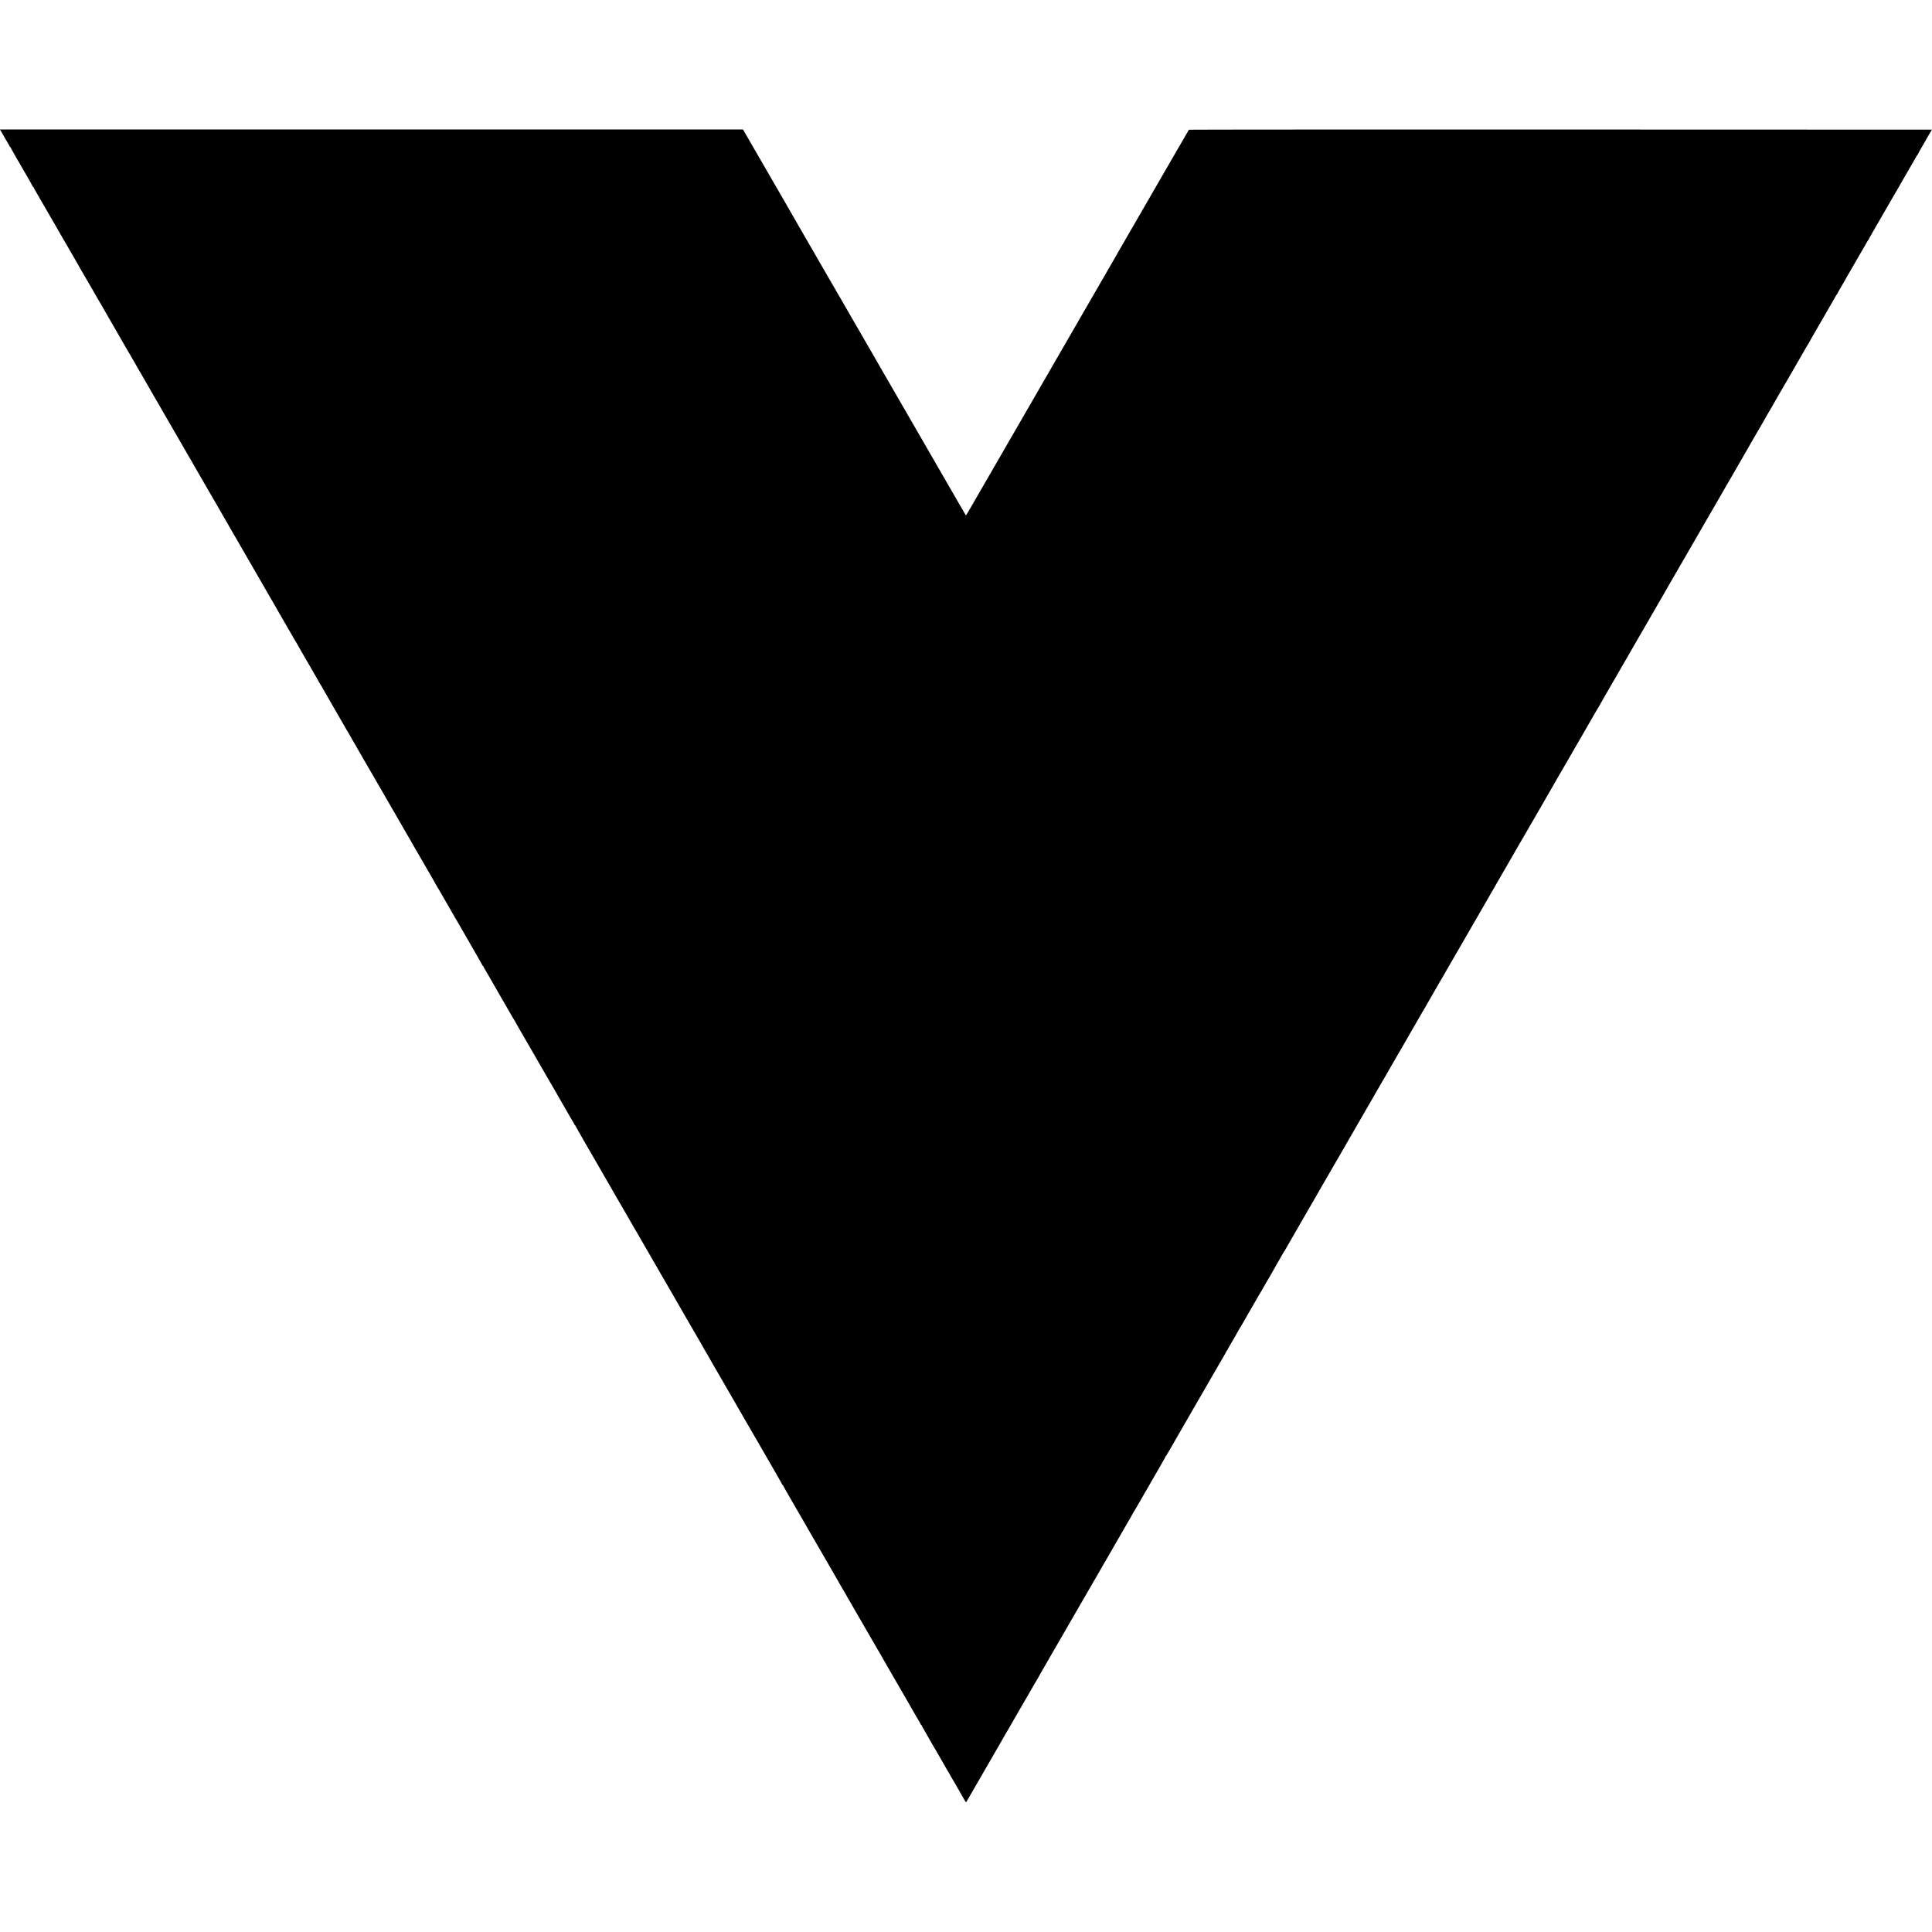
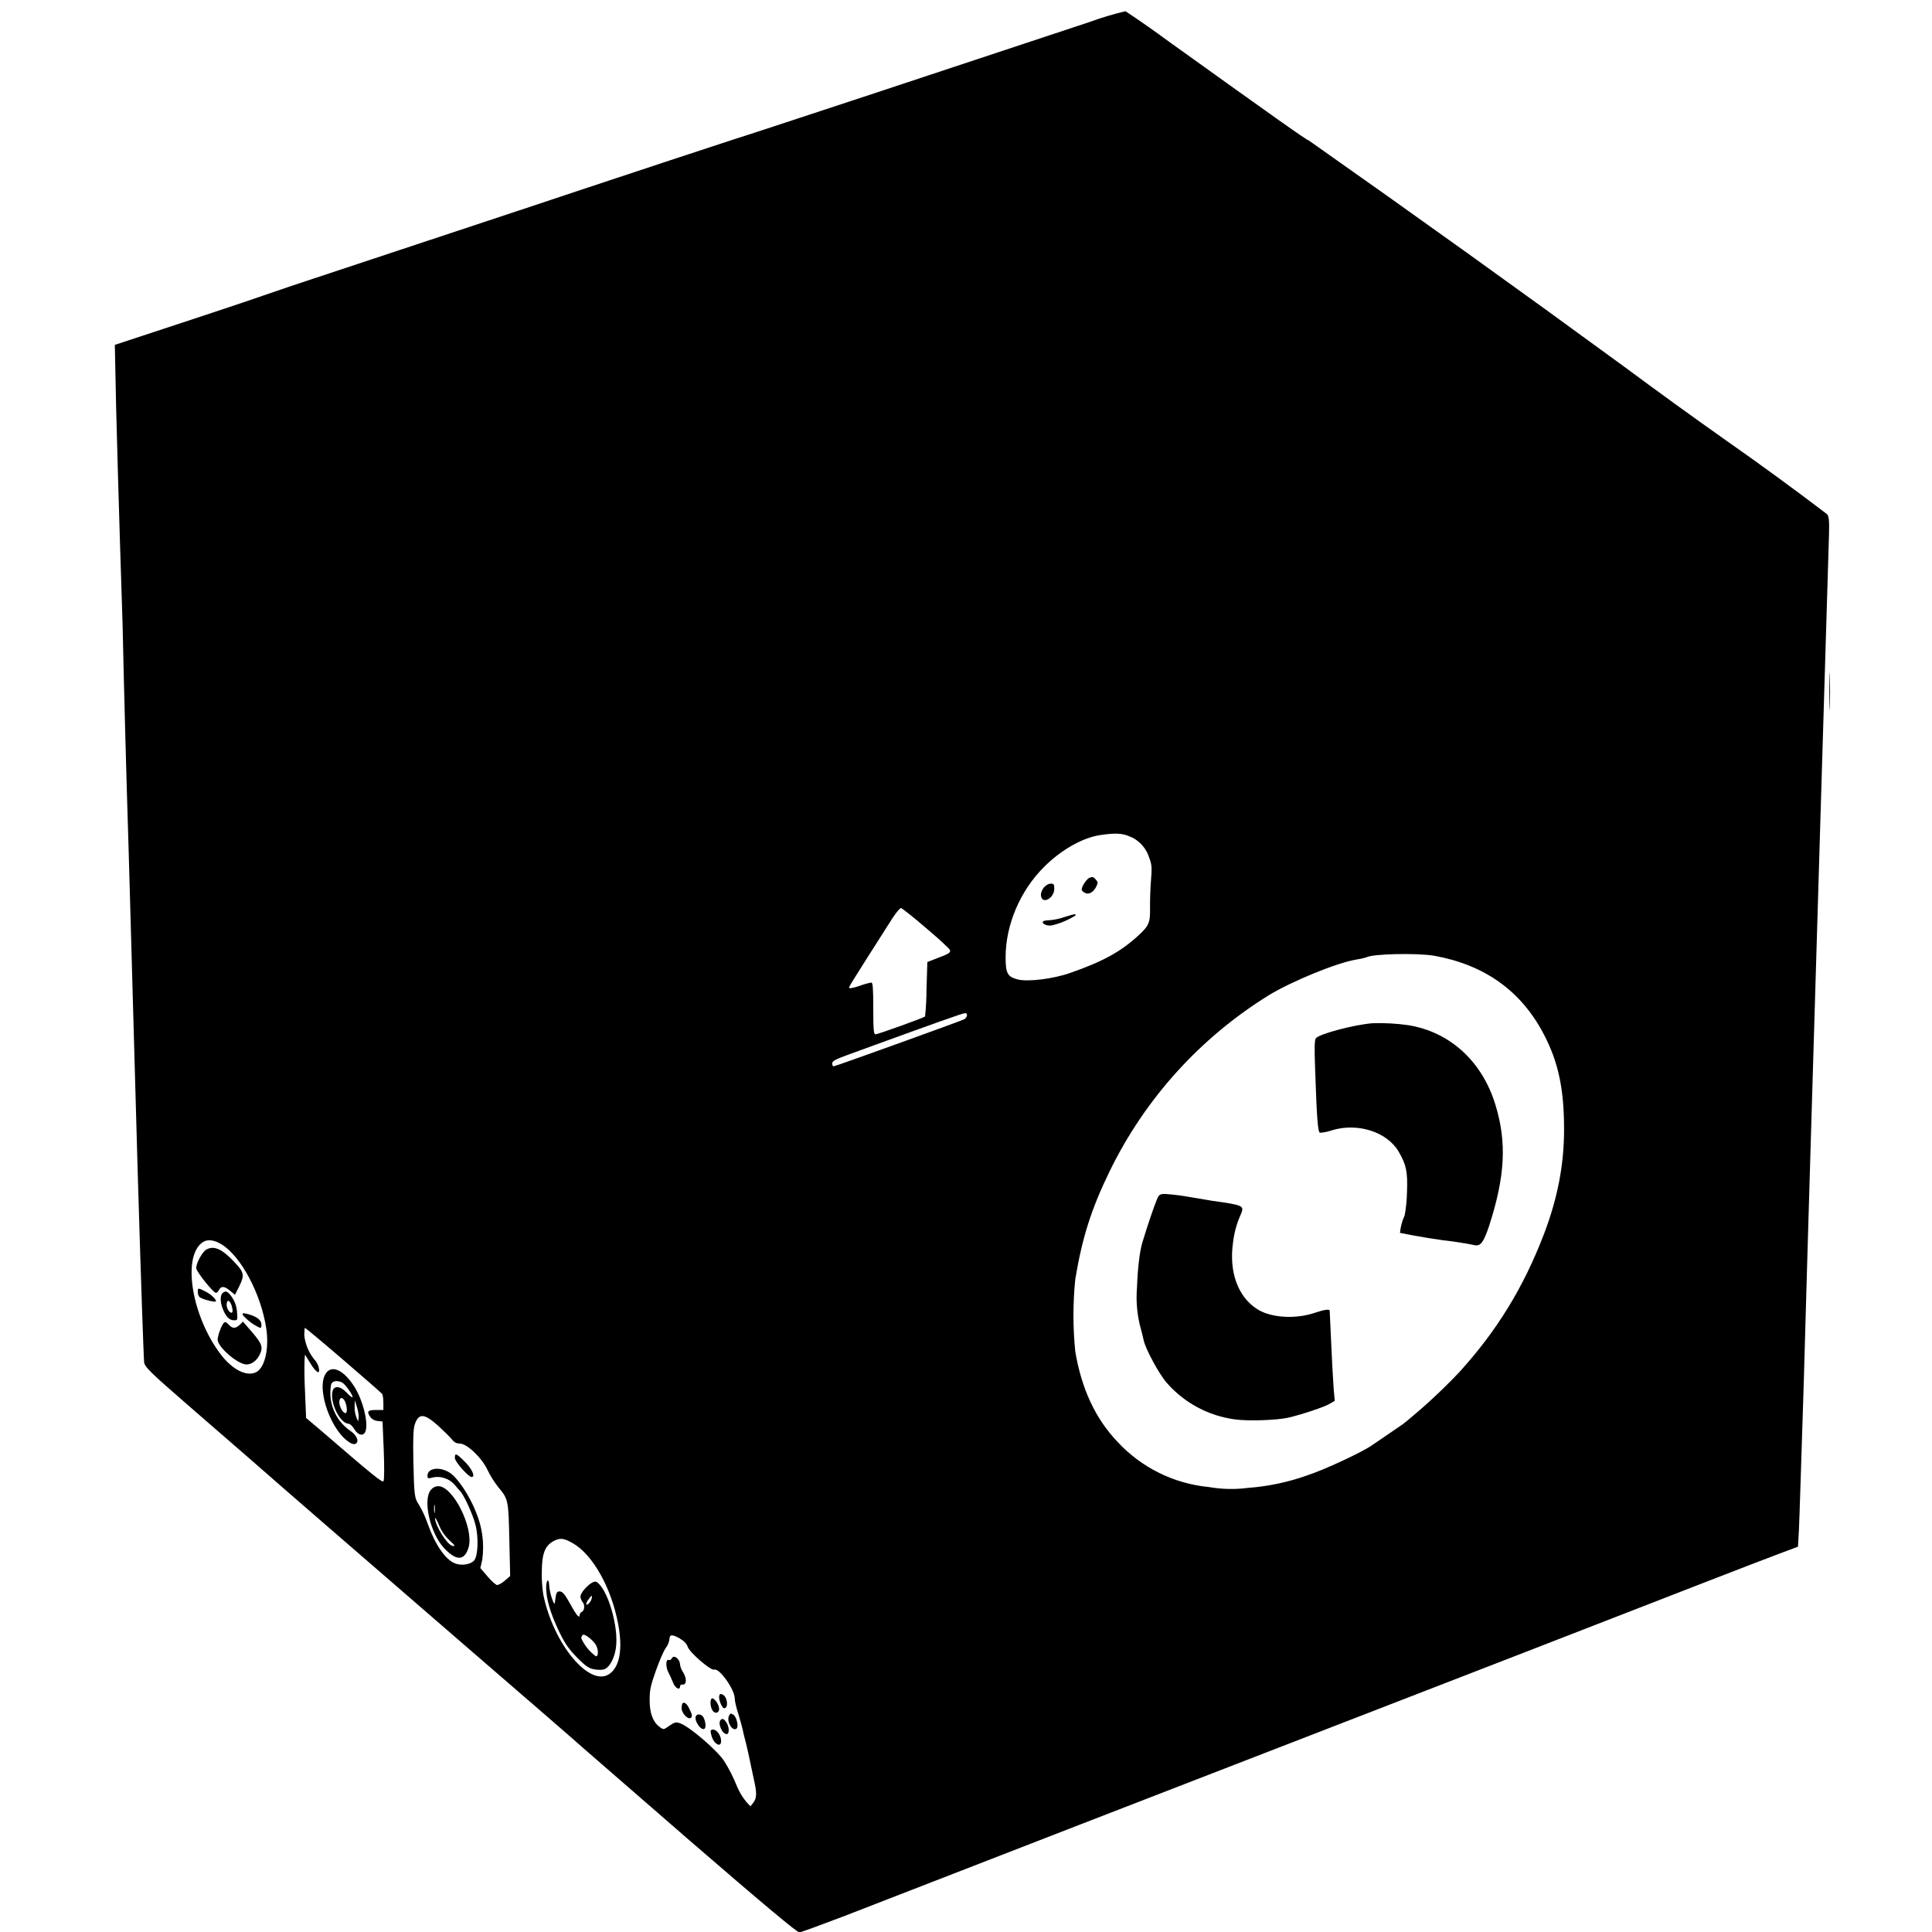
- <svg xmlns="http://www.w3.org/2000/svg" version="1.0" width="16pt" height="16pt" viewBox="0 0 16 16" preserveAspectRatio="xMidYMid meet">
-   <g transform="translate(0,16) scale(0.00032,-0.00032)" fill="#000000" stroke="none">
-     <path d="M18 46618 c45 -75 122 -207 122 -211 0 -2 25 -45 55 -95 30 -50 55 -96 55 -102 0 -5 5 -10 10 -10 6 0 10 -4 10 -9 0 -5 73 -135 161 -288 89 -153 173 -298 187 -323 14 -25 32 -57 41 -72 88 -149 187 -324 189 -335 2 -7 8 -13 13 -13 5 0 9 -4 9 -10 0 -5 46 -89 103 -187 175 -302 490 -846 507 -876 8 -16 20 -36 25 -45 28 -46 290 -498 339 -585 13 -23 74 -129 136 -236 61 -107 123 -215 137 -240 14 -25 29 -50 33 -56 5 -5 23 -37 40 -70 18 -33 38 -67 44 -75 11 -16 21 -33 63 -109 14 -25 29 -50 33 -56 4 -5 21 -35 38 -65 55 -100 261 -455 269 -465 4 -5 14 -21 20 -35 15 -29 41 -75 103 -180 24 -41 52 -88 60 -105 9 -16 57 -100 107 -185 112 -193 362 -626 380 -660 8 -14 23 -38 33 -55 11 -16 23 -37 27 -45 4 -8 26 -46 48 -85 23 -38 53 -90 67 -115 46 -81 64 -113 178 -310 62 -107 121 -210 132 -227 37 -67 56 -99 85 -148 16 -27 32 -57 36 -65 4 -8 15 -27 25 -42 9 -15 53 -89 96 -165 44 -76 177 -307 296 -513 120 -206 268 -463 330 -570 131 -227 117 -203 200 -348 36 -62 73 -125 82 -140 10 -15 21 -34 25 -42 4 -8 20 -37 36 -65 17 -27 38 -65 48 -82 49 -85 64 -111 87 -153 13 -25 28 -49 32 -55 4 -5 78 -134 165 -285 87 -151 166 -288 176 -305 10 -16 26 -43 35 -59 9 -17 125 -217 257 -445 132 -229 253 -441 270 -471 17 -30 45 -79 64 -108 18 -29 33 -54 33 -57 0 -2 20 -37 44 -77 24 -40 123 -212 221 -383 97 -170 190 -330 205 -355 16 -25 39 -65 53 -90 13 -25 81 -144 152 -265 70 -121 137 -238 150 -260 12 -22 37 -65 55 -95 18 -30 43 -73 55 -95 12 -22 48 -85 80 -140 77 -132 163 -280 190 -330 13 -22 71 -123 130 -225 59 -102 116 -199 126 -217 10 -17 29 -50 43 -72 15 -22 26 -43 26 -45 0 -2 27 -50 60 -106 33 -56 60 -103 60 -105 0 -2 55 -98 90 -155 8 -14 182 -316 239 -414 13 -22 45 -79 72 -124 27 -46 49 -86 49 -89 0 -2 14 -24 30 -48 16 -24 30 -46 30 -49 0 -5 74 -135 100 -176 5 -8 24 -42 43 -75 50 -88 58 -101 262 -455 104 -179 199 -345 213 -370 14 -25 28 -49 32 -55 4 -5 17 -26 28 -45 10 -19 62 -109 114 -200 114 -197 133 -230 170 -295 16 -27 33 -57 38 -65 17 -28 96 -165 103 -180 4 -8 16 -28 26 -45 10 -16 77 -131 148 -255 72 -124 181 -313 243 -420 62 -107 121 -209 131 -227 35 -62 323 -560 392 -678 38 -66 83 -145 100 -175 16 -30 33 -59 37 -65 4 -5 17 -27 29 -47 34 -61 56 -100 90 -156 17 -29 31 -55 31 -57 0 -2 17 -32 39 -67 21 -35 134 -229 251 -433 117 -203 235 -407 261 -451 27 -45 49 -85 49 -88 0 -4 8 -19 19 -34 15 -21 200 -341 309 -533 10 -19 33 -58 51 -87 17 -29 31 -54 31 -56 0 -2 25 -44 55 -94 30 -50 55 -95 55 -98 0 -4 6 -15 14 -23 7 -9 27 -41 43 -71 17 -30 170 -297 342 -594 171 -296 311 -542 311 -547 0 -5 5 -9 10 -9 6 0 10 -4 10 -10 0 -5 22 -47 49 -92 27 -46 58 -99 68 -118 24 -43 81 -140 93 -160 5 -8 66 -114 135 -235 69 -121 130 -227 135 -235 12 -21 259 -447 283 -490 10 -19 28 -47 38 -62 11 -14 19 -29 19 -32 0 -3 37 -69 83 -148 99 -170 305 -526 337 -583 13 -22 31 -53 41 -70 11 -16 22 -37 26 -45 7 -14 82 -146 103 -180 14 -24 181 -311 205 -355 13 -22 46 -80 75 -130 29 -49 64 -110 78 -135 14 -25 51 -88 82 -140 31 -52 59 -102 63 -110 4 -8 18 -33 31 -55 205 -353 284 -489 309 -535 17 -30 45 -78 62 -106 18 -28 36 -60 39 -72 4 -12 12 -22 17 -22 5 0 9 -4 9 -10 0 -5 109 -197 241 -427 133 -230 250 -431 259 -448 51 -90 222 -385 280 -485 37 -63 78 -135 92 -160 14 -25 67 -117 118 -205 51 -88 101 -175 111 -193 34 -58 55 -95 149 -257 51 -88 101 -173 110 -190 9 -16 76 -131 147 -255 72 -124 140 -241 151 -260 61 -108 281 -489 355 -615 38 -66 77 -133 87 -150 35 -63 91 -161 100 -175 14 -23 99 -169 128 -220 54 -97 135 -235 142 -245 4 -5 20 -32 35 -60 26 -48 238 -416 276 -480 10 -16 26 -46 37 -65 30 -53 382 -661 403 -695 10 -16 22 -37 26 -45 4 -8 26 -48 50 -88 24 -41 43 -75 43 -77 0 -2 22 -40 50 -85 27 -45 50 -84 50 -86 0 -3 38 -69 83 -147 84 -142 302 -520 340 -587 10 -19 34 -60 52 -90 18 -30 44 -75 57 -100 14 -25 45 -79 70 -120 25 -41 56 -96 70 -121 14 -25 77 -133 138 -240 62 -107 122 -210 132 -229 25 -43 310 -535 337 -581 11 -19 26 -45 34 -59 17 -32 238 -414 266 -460 11 -19 24 -41 28 -49 3 -7 75 -133 160 -278 84 -146 153 -269 153 -274 0 -5 5 -9 10 -9 6 0 10 -4 10 -10 0 -5 82 -150 181 -322 182 -314 201 -346 240 -415 12 -21 80 -139 152 -263 71 -124 141 -245 155 -270 14 -25 28 -49 32 -55 6 -8 145 -248 220 -380 37 -66 209 -362 229 -395 11 -19 24 -42 28 -49 4 -8 67 -118 140 -243 73 -125 133 -230 133 -233 0 -2 15 -28 33 -57 19 -29 47 -78 64 -108 17 -30 53 -93 79 -139 53 -90 82 -141 157 -272 82 -142 115 -199 381 -659 142 -245 268 -463 281 -485 12 -22 71 -125 132 -230 60 -104 172 -298 248 -430 76 -132 146 -253 156 -270 11 -16 22 -36 26 -44 3 -8 30 -54 60 -103 29 -49 53 -91 53 -93 0 -3 18 -34 40 -70 22 -36 40 -67 40 -69 0 -2 37 -66 81 -142 45 -77 98 -168 119 -204 20 -36 47 -81 58 -100 12 -19 27 -47 33 -62 6 -16 15 -28 20 -28 5 0 9 -4 9 -9 0 -6 63 -118 140 -251 77 -133 140 -243 140 -245 0 -2 18 -33 41 -70 22 -37 49 -83 60 -101 10 -19 29 -51 40 -71 25 -45 109 -189 126 -218 7 -11 17 -29 22 -40 6 -11 22 -38 35 -60 14 -22 37 -62 52 -90 14 -27 35 -62 45 -77 11 -14 19 -29 19 -32 0 -3 18 -35 40 -71 22 -36 40 -67 40 -69 0 -2 19 -35 42 -72 23 -38 55 -94 72 -124 26 -47 139 -244 171 -298 6 -9 21 -36 34 -60 28 -48 37 -51 51 -19 6 12 19 36 29 52 10 17 27 46 38 65 11 19 104 181 208 360 103 179 199 345 213 370 14 25 42 74 64 109 21 34 38 65 38 67 0 2 18 33 40 69 22 36 40 67 40 69 0 3 177 310 199 346 16 26 136 234 140 244 2 5 25 44 52 88 27 44 49 81 49 84 0 2 18 34 40 70 22 36 40 67 40 69 0 2 20 36 43 77 35 58 169 289 297 513 9 17 50 86 90 155 40 69 86 150 103 180 16 30 35 62 41 70 6 8 16 24 22 35 35 64 72 129 167 293 59 100 116 199 127 220 11 20 30 53 41 72 43 72 1070 1850 1121 1940 14 25 65 113 113 195 48 83 96 166 107 185 10 19 28 50 38 68 11 18 73 124 137 235 64 111 175 303 246 427 71 124 173 299 225 390 52 91 116 202 143 248 27 45 49 85 49 89 0 4 6 14 14 22 7 9 28 43 46 76 26 47 251 436 378 655 11 19 29 51 40 70 11 19 101 176 201 348 99 172 181 317 181 323 0 5 5 9 10 9 6 0 10 5 10 11 0 6 8 23 18 37 11 15 32 52 49 82 16 30 130 228 253 440 122 212 234 405 248 430 13 25 39 70 57 100 39 65 69 117 130 225 25 44 50 87 55 95 12 19 78 134 220 380 61 107 129 224 150 260 161 277 222 382 246 425 15 28 47 83 71 123 24 41 43 78 43 83 0 5 4 9 8 9 4 0 13 12 19 28 7 15 23 45 36 67 66 110 277 478 277 483 0 3 6 13 14 21 7 9 27 41 43 71 17 30 45 80 63 110 34 57 375 649 394 685 6 11 16 27 22 35 6 8 26 42 44 75 18 33 41 74 51 90 10 17 24 41 32 55 54 97 72 128 88 152 11 14 19 28 19 30 0 3 79 141 175 308 96 167 175 305 175 308 0 3 6 13 14 21 7 9 26 39 41 66 33 60 276 483 338 587 24 40 46 80 50 88 4 8 13 24 20 35 14 23 95 163 125 215 11 19 52 91 92 160 40 69 80 139 90 155 9 17 103 179 207 360 105 182 200 346 211 365 103 181 463 802 489 845 7 11 15 27 19 35 4 8 29 51 55 95 64 110 828 1433 848 1470 9 17 24 41 33 55 9 14 29 48 45 77 15 28 52 93 82 145 30 51 62 107 71 123 17 30 231 398 400 690 51 88 103 179 115 202 12 23 26 48 32 55 6 7 24 38 40 68 17 30 61 107 98 170 37 63 84 144 103 180 19 36 41 72 48 81 8 8 14 18 14 21 0 4 27 51 59 106 32 55 72 124 89 154 16 29 71 125 122 213 51 88 104 180 118 205 13 25 28 50 32 55 4 6 17 26 28 45 11 19 45 80 77 135 31 55 66 116 77 135 11 19 88 152 171 295 401 694 620 1072 650 1125 11 19 87 152 170 295 83 143 158 273 166 288 9 16 21 36 26 45 6 9 31 52 55 96 25 43 54 94 66 115 11 20 95 164 186 321 91 157 173 299 182 315 9 17 26 46 37 65 12 19 66 114 121 210 56 96 108 186 117 200 8 14 24 40 34 59 24 45 383 664 412 713 5 9 17 29 26 45 15 28 120 210 241 419 36 61 68 117 72 125 4 8 12 23 19 34 35 57 245 420 262 453 11 20 35 61 53 90 17 29 32 54 32 56 0 3 28 51 62 108 33 57 70 119 80 138 10 19 23 42 28 50 5 8 32 53 59 100 27 47 149 258 271 470 122 212 234 405 248 430 30 53 62 108 80 135 6 11 15 27 19 35 4 8 85 150 181 315 96 165 187 323 202 350 31 56 116 202 130 225 5 8 25 42 43 75 19 33 92 159 162 280 149 257 157 271 202 350 19 33 38 67 43 75 9 14 228 392 275 475 12 22 55 96 95 165 40 69 80 139 90 155 24 42 202 350 221 383 9 15 27 47 41 72 14 25 75 131 136 236 61 106 121 210 134 232 99 172 271 470 279 482 5 8 23 40 40 70 18 30 81 141 142 245 60 105 121 210 135 235 14 25 71 124 127 220 56 96 143 247 194 335 51 88 96 167 102 175 14 24 180 311 204 355 23 43 340 590 356 615 5 8 50 87 101 175 171 301 517 898 582 1008 25 43 46 81 46 83 0 2 12 23 27 47 14 23 40 67 56 97 16 30 35 62 42 70 7 8 15 22 18 30 4 8 20 38 37 65 16 28 33 57 37 65 6 12 111 196 143 250 5 8 55 95 112 193 57 98 113 195 126 215 12 20 27 46 32 57 6 11 14 27 20 35 5 8 76 130 156 270 80 140 165 287 187 325 23 39 52 90 66 115 13 25 30 52 37 61 8 8 14 18 14 21 0 4 41 77 92 165 50 87 175 302 276 478 101 176 208 360 236 408 28 49 67 117 86 152 19 35 41 70 48 77 6 6 12 15 12 19 0 7 124 224 167 291 12 21 23 40 23 42 0 2 21 40 46 83 26 43 55 92 64 109 54 95 327 568 354 614 19 30 45 75 59 100 71 128 82 145 89 148 4 2 8 8 8 13 0 5 42 82 94 172 311 538 496 858 518 897 14 25 40 70 58 100 18 30 42 71 53 90 10 19 79 139 152 265 73 127 142 246 153 265 10 19 43 76 72 125 29 50 63 108 75 130 65 116 80 140 87 143 4 2 8 8 8 12 0 8 114 212 140 250 6 8 14 24 20 35 5 11 54 97 108 190 l100 170 -9611 3 c-5286 1 -9614 -1 -9618 -5 -5 -6 -419 -719 -619 -1068 -89 -155 -267 -463 -323 -560 -38 -66 -81 -140 -95 -165 -31 -56 -263 -457 -526 -910 -110 -190 -224 -388 -254 -440 -29 -52 -61 -109 -71 -125 -23 -39 -243 -420 -268 -465 -11 -19 -204 -352 -428 -740 -224 -388 -477 -826 -563 -975 -85 -148 -185 -322 -222 -385 -37 -63 -120 -207 -185 -320 -65 -113 -177 -306 -248 -430 -72 -124 -172 -297 -222 -385 -51 -88 -142 -245 -202 -350 -131 -226 -247 -427 -408 -705 -65 -113 -249 -432 -410 -710 -160 -278 -388 -673 -506 -877 -118 -205 -216 -373 -219 -373 -3 0 -52 82 -109 183 -58 100 -144 250 -192 332 -95 164 -402 696 -647 1120 -85 149 -228 396 -317 550 -212 365 -982 1700 -1008 1745 -10 19 -43 76 -72 125 -29 50 -64 110 -77 135 -14 25 -63 110 -110 190 -47 80 -96 165 -110 190 -14 25 -99 171 -188 325 -89 154 -174 300 -188 325 -13 25 -64 113 -112 195 -48 83 -140 242 -205 355 -65 113 -183 317 -263 454 -79 137 -152 264 -163 282 -50 89 -335 583 -354 614 -12 19 -34 58 -50 85 -15 28 -129 226 -253 440 -124 215 -235 408 -247 430 -12 22 -69 121 -127 220 -58 99 -226 389 -373 645 -148 256 -324 561 -392 678 -67 117 -134 232 -147 255 -13 23 -33 59 -46 80 l-22 37 -9615 0 -9615 0 20 -32z" />
-   </g>
+ <svg xmlns="http://www.w3.org/2000/svg" version="1.0" width="16pt" height="16pt" viewBox="0 0 16 16">
+   <path d="M9.021.183c-.932.31-2.905.962-2.928.966-.015.004-.829.272-1.81.599l-1.87.62a53.311 53.311 0 01-.8.27l-.662.218.004.193c.002.218.031 1.243.06 2.115a199.993 199.993 0 00.05 1.864l.075 2.665c.025.852.05 1.57.054 1.594.01.038.06.087.356.344l.523.454c.357.313.68.592 1.694 1.47.572.494 1.049.907 1.06.919l.893.776c.606.524.882.754.9.753.015-.001.18-.062.367-.133l1.971-.765 3.617-1.401c1.09-.424 2.058-.8 2.15-.833l.165-.062.008-.141c.004-.077.021-.625.04-1.217.04-1.426.056-1.913.136-4.605l.073-2.42c.003-.108 0-.147-.015-.167a25.85 25.85 0 00-.831-.607 44.416 44.416 0 01-.847-.613 173.538 173.538 0 00-2.617-1.877c-.007.005-.268-.18-1.163-.822a8.522 8.522 0 00-.353-.247 2.553 2.553 0 00-.3.09zm.35 6.75a.283.283 0 01.148.175c.019.05.022.078.013.182a2.858 2.858 0 00-.008.227c.003.124-.01.151-.096.23-.148.136-.293.215-.564.31-.141.05-.353.076-.437.054-.083-.022-.099-.05-.099-.184 0-.267.12-.55.318-.747.141-.142.319-.242.464-.264.133-.02.192-.016.26.018zm-1.698.756c.107.09.196.173.196.182 0 .022-.016.03-.114.067l-.075.029-.007.223a2.23 2.23 0 01-.012.228c-.01.011-.392.148-.411.148-.014 0-.018-.04-.018-.215 0-.167-.004-.214-.016-.214a.584.584 0 00-.096.027c-.043.015-.082.024-.086.018-.007-.007-.013.003.357-.578.03-.046.062-.084.07-.084.01.001.105.077.212.169zm4.204.226c.417.075.72.29.908.65.12.229.168.452.168.788 0 .292-.053.567-.165.863-.17.445-.39.803-.702 1.147a4.74 4.74 0 01-.466.43l-.259.177c-.087.06-.394.202-.531.247a1.871 1.871 0 01-.494.105 1.083 1.083 0 01-.325-.007 1.186 1.186 0 01-.756-.374c-.184-.193-.298-.44-.35-.748a2.969 2.969 0 010-.599c.058-.349.134-.585.285-.895a3.535 3.535 0 011.318-1.457c.188-.115.566-.27.723-.295a.598.598 0 00.086-.019c.047-.029.418-.037.56-.013zm-3.869.494a.047.047 0 01-.022.032c-.027.014-1.068.39-1.083.39-.006 0-.011-.012-.011-.025 0-.019.029-.034.142-.075.738-.269.938-.34.957-.34.011-.002.019.007.017.018zm-6.172 1.897c.161.1.325.408.369.695.025.165-.011.324-.082.362-.078.041-.198-.018-.297-.149-.235-.311-.317-.794-.155-.921.041-.033.098-.028.165.013zm1.009.958c.171.147.315.273.32.28.005.008.01.04.01.073v.06h-.063c-.068 0-.077.013-.044.06a.086.086 0 00.06.031l.04.004.01.238c.005.131.005.247-.002.256-.008.016-.074-.036-.525-.425l-.116-.098-.009-.219a3.429 3.429 0 01-.004-.262l.004-.044.044.072c.047.078.085.1.07.037a.137.137 0 00-.024-.053.386.386 0 01-.096-.214c0-.035.002-.063.006-.063s.148.12.319.267zm.782.542c.048.044.1.095.115.114.019.025.04.035.067.035.06.001.186.123.23.222a.81.81 0 00.086.137c.085.102.086.107.093.438l.007.3-.043.037a.179.179 0 01-.063.038c-.012 0-.048-.032-.08-.07l-.061-.071.016-.07a.748.748 0 00-.05-.388c-.052-.136-.152-.287-.217-.33-.083-.055-.187-.042-.187.024 0 .021.006.024.036.016.07-.02.148.007.195.065a.601.601 0 00.04.046c.03.03.104.19.126.276.028.106.022.262-.011.299-.031.034-.108.045-.161.022-.078-.032-.163-.157-.223-.327a.857.857 0 00-.07-.153c-.041-.061-.042-.078-.049-.375-.003-.18 0-.26.012-.295.032-.094.078-.092.192.01zm1.118.975c.164.094.318.368.374.667.04.21.013.358-.074.416-.164.11-.463-.25-.546-.66a1.033 1.033 0 01-.012-.182c0-.152.025-.218.093-.257.057-.031.087-.029.165.016zm.887.79c.032.018.055.042.063.066.015.048.194.202.22.19.042-.015.17.165.17.24 0 .02.012.073.027.118.014.045.03.105.037.132.005.028.019.082.029.12.01.038.027.117.039.176l.034.16c.017.08.014.124-.013.157l-.023.029-.034-.036a.527.527 0 01-.078-.13 1.256 1.256 0 00-.108-.212c-.06-.089-.286-.283-.362-.309-.035-.013-.045-.01-.09.02-.047.034-.048.034-.08.01-.055-.04-.083-.113-.083-.223 0-.083.008-.12.052-.244.029-.082.065-.165.082-.188a.15.15 0 00.03-.072c0-.041.023-.041.088-.005z" />
+   <path d="M9.025 7.268c-.026.01-.067.072-.067.1 0 .007.012.018.026.026.032.017.069-.002.094-.05.016-.033.016-.038-.004-.061-.016-.02-.027-.023-.049-.015zM8.643 7.352c-.015.019-.025.048-.022.066.009.075.11.022.11-.058 0-.036-.003-.042-.03-.042-.019 0-.041.014-.058.034zM8.814 7.595a.501.501 0 01-.123.026c-.025 0-.049.005-.054.01-.011.021.04.041.078.032a.664.664 0 00.193-.082c0-.015-.006-.013-.094.014zM11.365 8.474c-.155.013-.437.088-.467.124-.012.014-.013.077-.007.248.014.419.023.527.04.535a.355.355 0 00.098-.02c.214-.066.46.013.555.178.062.106.075.166.068.337a1.187 1.187 0 01-.019.189.444.444 0 00-.039.145 5.6 5.6 0 00.464.075c.066.01.135.022.154.027.05.01.074-.023.12-.159.133-.41.148-.694.052-1.005-.11-.36-.378-.603-.722-.658a1.68 1.68 0 00-.297-.016zM9.577 9.944c-.02.047-.074.205-.115.341-.024.076-.04.218-.046.378a.985.985 0 00.035.353c.008.028.016.064.02.082.015.074.131.287.194.357a.91.91 0 00.563.3c.108.015.34.007.439-.014.116-.027.301-.089.344-.115l.043-.025-.009-.097a15.99 15.99 0 01-.02-.368l-.013-.281c0-.015-.043-.01-.12.016-.162.056-.367.043-.48-.029-.162-.103-.236-.312-.2-.557a.788.788 0 01.066-.233c.027-.066.019-.072-.236-.107a9.357 9.357 0 01-.184-.031 1.953 1.953 0 00-.205-.026c-.05 0-.055.003-.076.056zM1.713 10.346c-.035.016-.088.112-.088.156 0 .028.141.205.164.205.006 0 .018-.01.025-.025.018-.034.046-.031.092.008l.04.033.036-.072c.044-.09.04-.114-.04-.198-.1-.107-.166-.139-.229-.107zM1.638 10.7c0 .016.007.035.016.043.02.016.122.044.133.035.01-.011-.038-.06-.089-.084-.059-.03-.06-.03-.06.006z" />
+   <path d="M1.842 10.71c-.02.02-.019.077.004.132.026.065.055.092.092.092.03 0 .03-.002.025-.068a.245.245 0 00-.04-.12c-.034-.052-.055-.062-.081-.036zm.078.108c.006.023.008.044.004.05-.016.015-.047-.026-.047-.062 0-.05.028-.04.043.012zM2.01 10.89a.42.42 0 00.144.107c.01 0 .013-.014.01-.034-.003-.036-.047-.065-.125-.084-.028-.006-.033-.004-.028.011zM1.827 11.005a.3.3 0 00-.025.088c0 .062.167.207.24.207.04 0 .082-.03.106-.076.033-.064.024-.093-.058-.189l-.078-.09-.026.026c-.036.033-.06.033-.09.001-.033-.036-.041-.031-.07.033zM2.696 11.378c-.08.13.052.49.21.574.013.008.032.01.041.003.03-.018.005-.073-.048-.107a.382.382 0 01-.157-.382c.008-.03.051-.038.094-.015.025.014.093.112.083.12-.003.005-.025-.013-.048-.038-.053-.056-.105-.06-.117-.012-.024.094.062.269.134.27.011 0 .031.02.046.044.033.056.082.062.095.012.02-.076-.024-.247-.09-.356-.09-.146-.194-.194-.243-.113zm.162.23c.017.04.02.095.003.095-.021 0-.051-.054-.051-.09 0-.045.029-.047.048-.005zm.112.133l-.004.031-.015-.035a.236.236 0 01-.014-.088l.001-.053.018.056c.01.032.016.071.014.089zM3.767 12.075c0 .03.112.157.139.157.035 0-.001-.076-.066-.136-.063-.062-.073-.064-.073-.021zM3.567 12.34c-.067.085-.004.357.11.48.103.11.172.108.205-.01.041-.16-.13-.502-.252-.502-.025 0-.045.011-.063.032zm.033.184c-.003.017-.005.004-.005-.027 0-.032.002-.044.005-.03a.214.214 0 010 .057zm.122.232c.049.046.052.05.025.046-.044-.008-.144-.17-.144-.228 0-.012.014.013.032.055.02.05.05.093.087.127zM4.523 13.148c0 .093.036.214.104.357.052.108.08.148.153.223.078.078.099.09.149.098.034.005.068.004.083-.005.04-.021.076-.09.088-.169.028-.174-.069-.501-.162-.552-.033-.017-.143.092-.13.131a.102.102 0 00.019.04c.018.02.013.07-.008.077-.01.005-.019.017-.019.028 0 .033-.03-.004-.084-.104-.034-.062-.057-.09-.076-.092-.029-.004-.035.008-.044.085-.003.027-.008.02-.026-.03a.428.428 0 01-.022-.105c0-.022-.005-.041-.012-.041-.006 0-.013.026-.013.06zm.378.083c0 .024-.034.067-.044.057-.005-.005.001-.023.015-.04.027-.037.03-.04.03-.017zm.037.397c.02.042.017.093-.004.088a.375.375 0 01-.12-.148c0-.013.007-.026.015-.03.02-.006.09.052.109.09zM5.561 13.737a.02.02 0 01-.025.01c-.024-.008-.024.064.002.108.01.019.026.055.036.08.018.047.058.067.058.03 0-.01.01-.016.021-.014.033.002.036-.048.006-.099a.16.16 0 01-.027-.065c-.001-.05-.055-.09-.07-.05zM5.956 14.045c-.006.028.023.102.041.102.038 0 .028-.092-.01-.112-.02-.01-.026-.009-.031.01zM5.893 14.067c-.015.015-.01.074.009.1.025.034.063.014.051-.03-.008-.039-.048-.083-.06-.07zM5.652 14.106a.092.092 0 00-.007.041c0 .043.056.1.078.078.011-.011.009-.026-.01-.064-.02-.049-.046-.07-.06-.055zM6.038 14.208c-.025.048.03.138.063.106.017-.018-.001-.097-.028-.114-.02-.012-.026-.011-.035.008zM5.764 14.21c-.02.034.04.126.07.107.017-.01.007-.076-.014-.103-.017-.019-.044-.021-.056-.004zM5.968 14.244c-.026.025.012.117.05.117.024 0 .022-.061-.003-.098-.02-.029-.033-.034-.047-.019zM5.89 14.364c.014.074.082.118.082.054 0-.044-.035-.094-.065-.094-.023 0-.025.006-.018.04zM15.15 5.724c0 .139.003.197.004.13a4.2 4.2 0 000-.252c-.001-.072-.004-.016-.004.122z" />
</svg>
